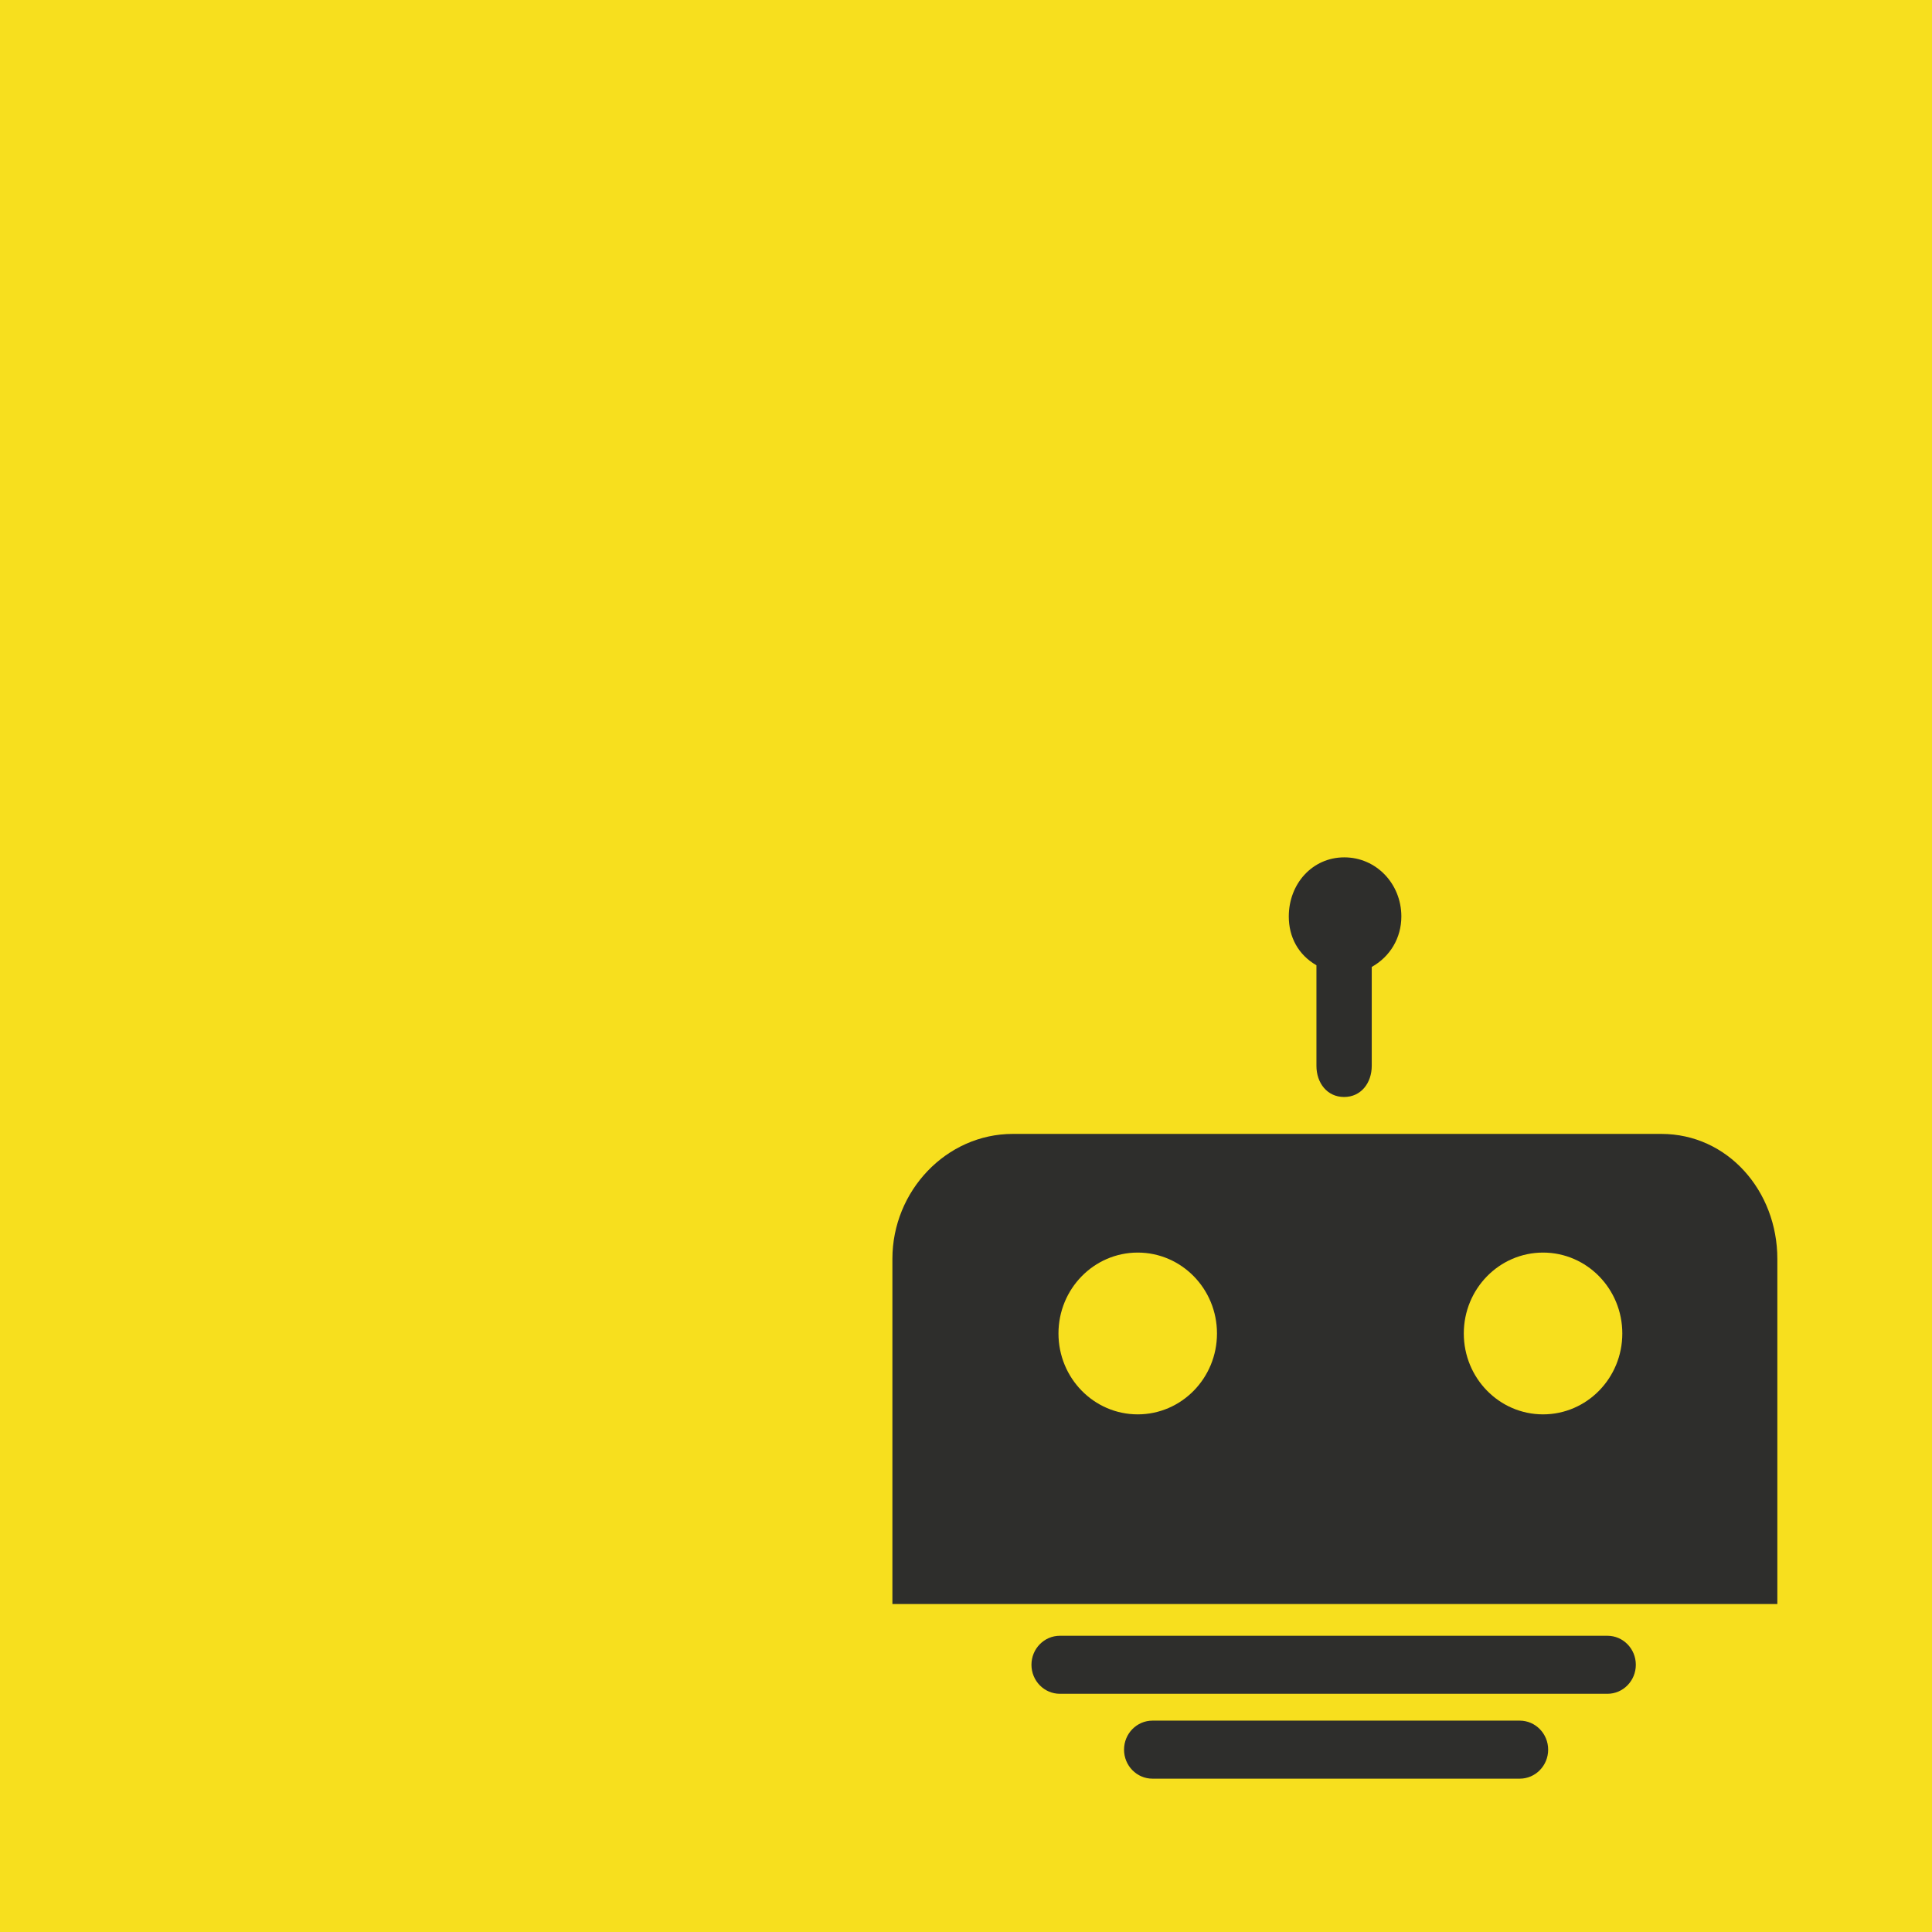
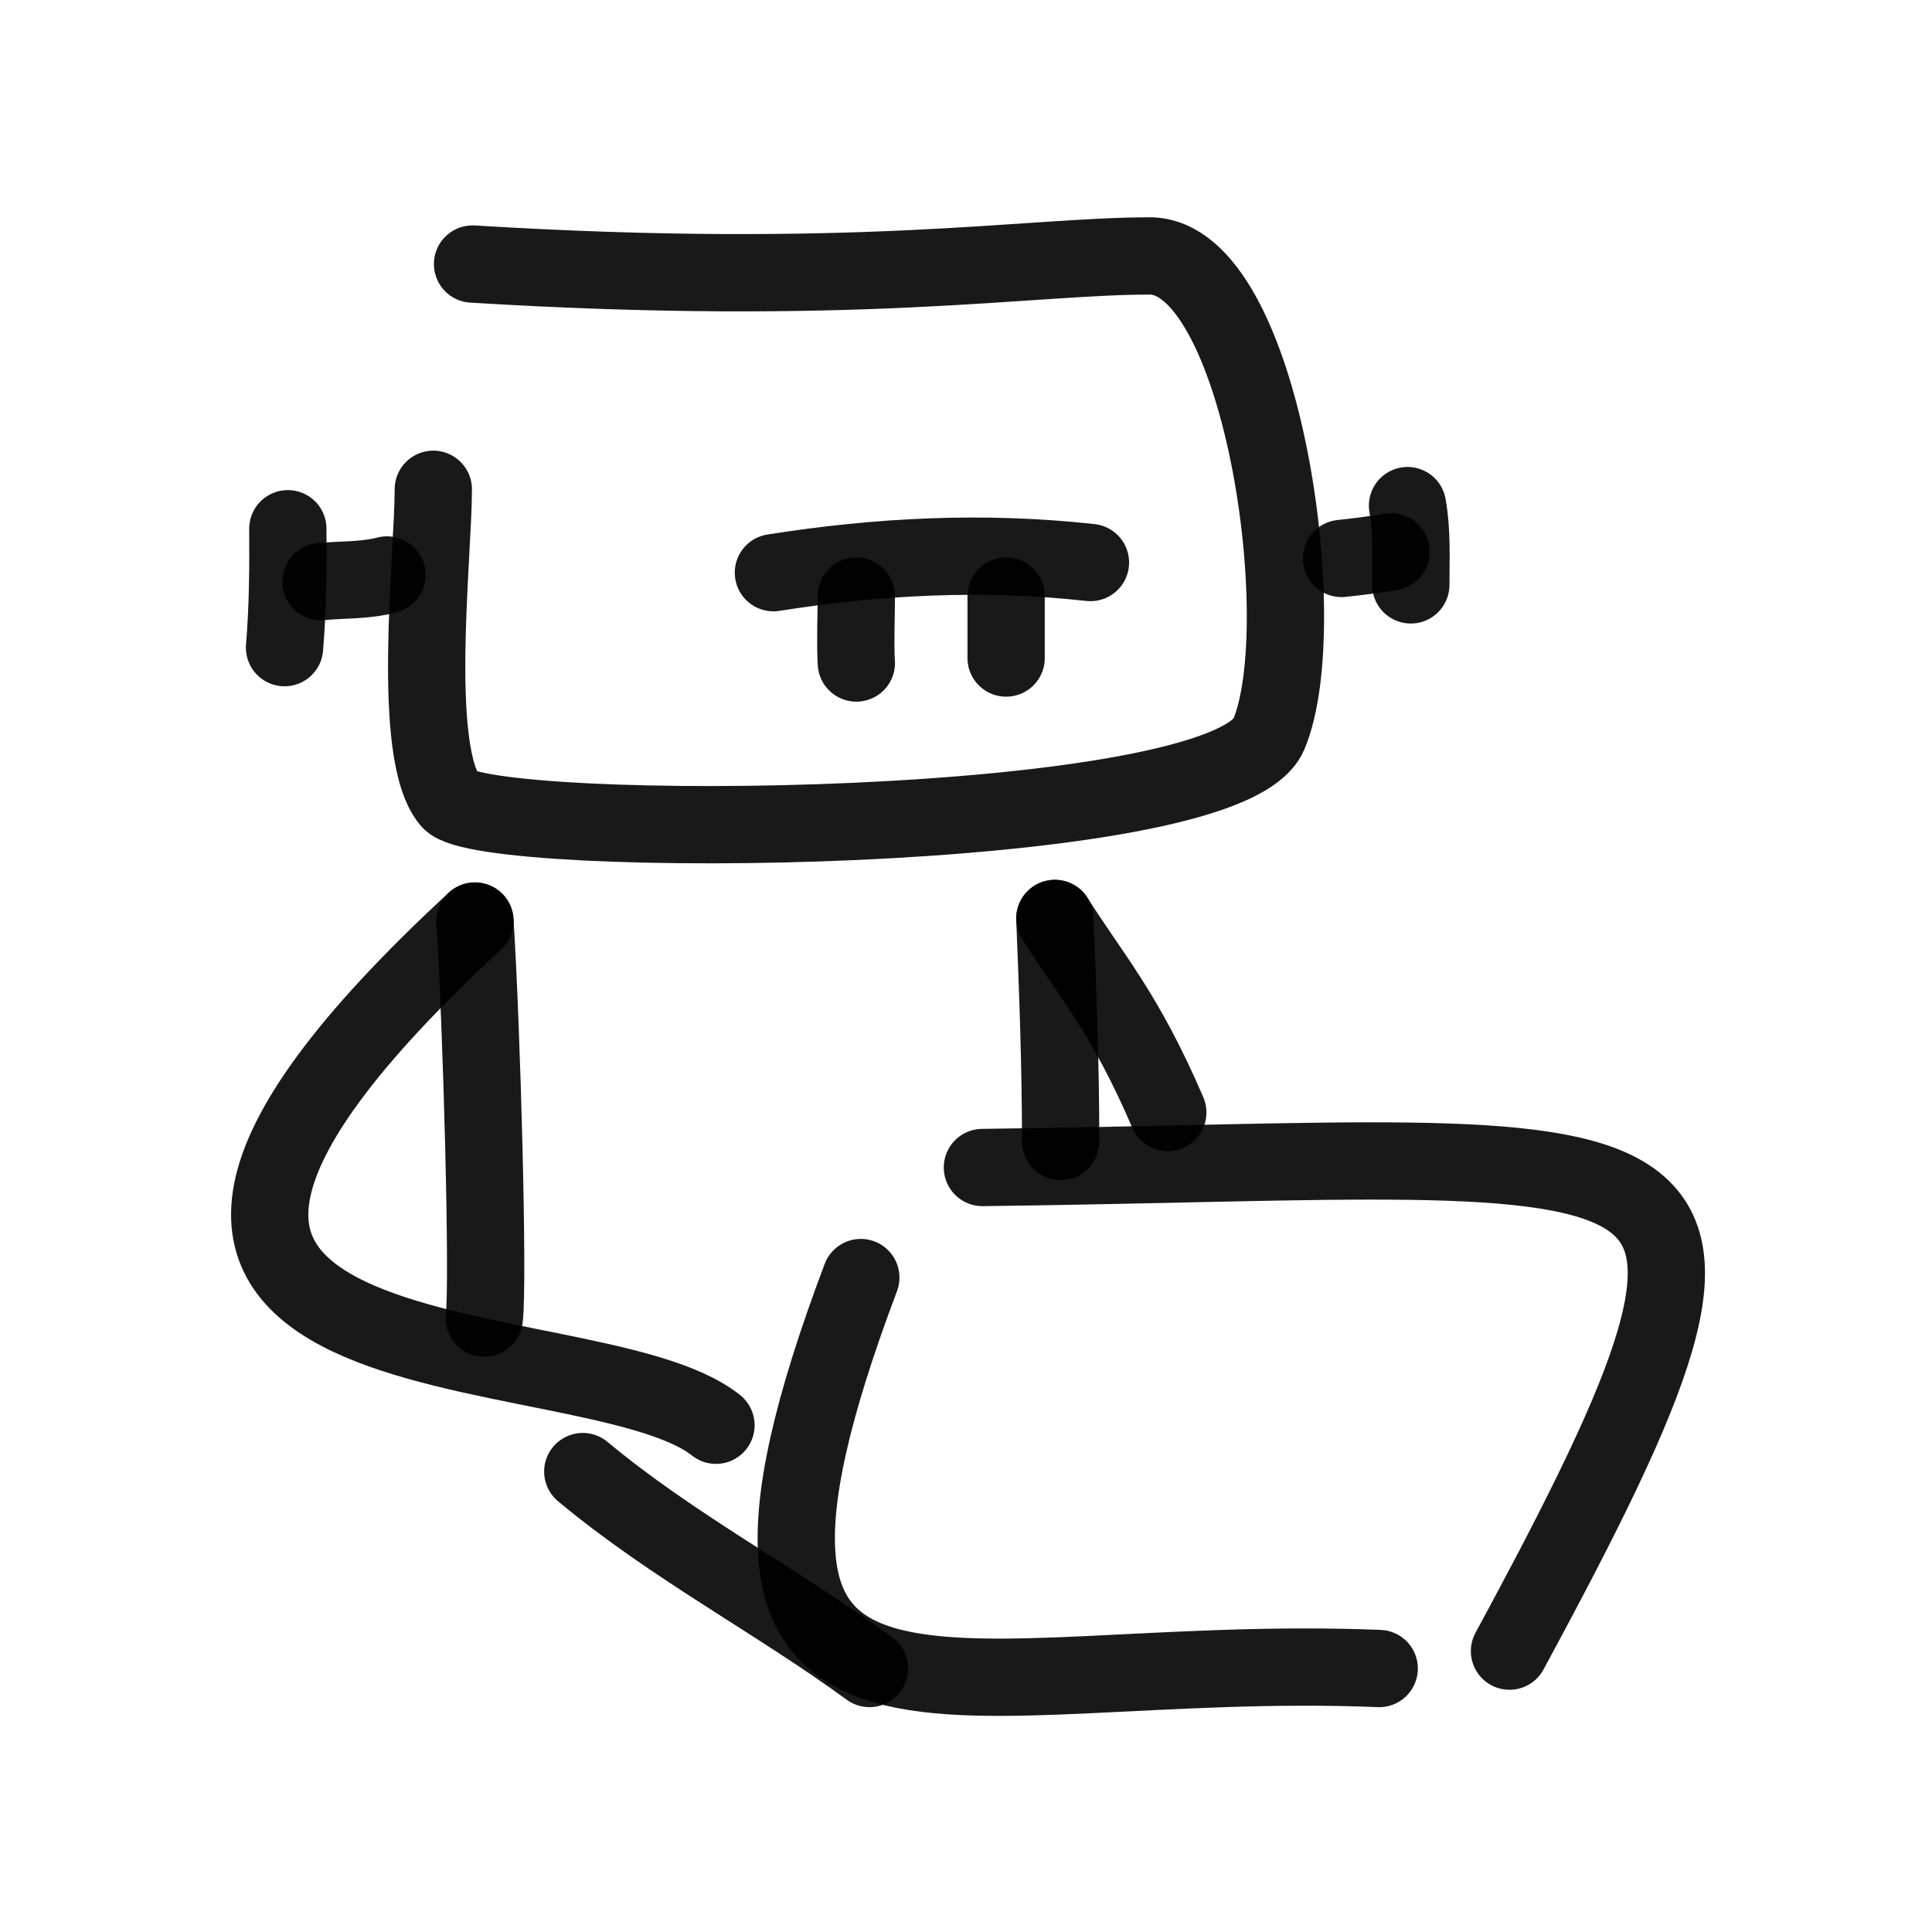
- <svg xmlns="http://www.w3.org/2000/svg" width="800px" height="800px" viewBox="0 0 256 256" version="1.1" preserveAspectRatio="xMidYMid">
-   <g>
-     <rect fill="#F7DF1E" x="0" y="0" width="256" height="256">
- 
- </rect>
-     <g transform="translate(117.8413, 113.3714)" fill="#2E2E2C">
-       <path d="M102.281,36.877 L16.365,36.877 C7.551,36.877 0.406,44.439 0.406,53.435 L0.406,99.171 L117.666,99.171 L117.666,53.435 C117.666,44.439 111.097,36.877 102.281,36.877 L102.281,36.877 Z M32.914,74.039 C27.113,74.039 22.412,69.24 22.412,63.321 C22.412,57.402 27.113,52.602 32.914,52.602 C38.715,52.602 43.415,57.402 43.415,63.321 C43.415,69.24 38.715,74.039 32.914,74.039 L32.914,74.039 Z M86.622,74.039 C80.823,74.039 76.12,69.24 76.12,63.321 C76.12,57.402 80.823,52.602 86.622,52.602 C92.421,52.602 97.123,57.402 97.123,63.321 C97.123,69.24 92.421,74.039 86.622,74.039 L86.622,74.039 Z">
- 
- </path>
-       <path d="M22.599,103.376 L95.148,103.376 C97.23,103.376 98.914,105.097 98.914,107.22 C98.914,109.344 97.23,111.065 95.148,111.065 L22.599,111.065 C20.519,111.065 18.832,109.344 18.832,107.22 C18.832,105.098 20.519,103.376 22.599,103.376 L22.599,103.376 Z">
- 
- </path>
-       <path d="M34.867,114.621 L83.53,114.621 C85.611,114.621 87.297,116.343 87.297,118.467 C87.297,120.591 85.611,122.311 83.53,122.311 L34.867,122.311 C32.787,122.311 31.1,120.591 31.1,118.467 C31.1,116.343 32.787,114.621 34.867,114.621 L34.867,114.621 Z">
- 
- </path>
-       <path d="M67.845,8.063 C67.845,3.739 64.522,0.233 60.284,0.233 C56.051,0.233 52.93,3.739 52.93,8.063 C52.93,10.751 54.15,13.122 56.593,14.532 L56.593,27.854 C56.593,30.137 58.023,31.986 60.257,31.986 C62.494,31.986 63.922,30.137 63.922,27.854 L63.922,14.754 C66.365,13.381 67.845,10.903 67.845,8.063 L67.845,8.063 Z">
- 
- </path>
-     </g>
-   </g>
+ <svg xmlns="http://www.w3.org/2000/svg" width="800px" height="800px" viewBox="0 0 400 400" fill="none">
+   <path d="M97.836 54.668C177.199 59.531 213.038 52.989 238.043 52.989C261.298 52.989 272.24 129.465 262.683 152.048C253.672 173.341 100.331 174.196 93.192 165.763C84.936 156.008 89.71 115.275 89.71 101.301" stroke="#000000" stroke-opacity="0.9" stroke-width="16" stroke-linecap="round" stroke-linejoin="round" />
+   <path d="M98.332 190.694C-10.66 291.485 121.25 273.498 148.233 295.083" stroke="#000000" stroke-opacity="0.9" stroke-width="16" stroke-linecap="round" stroke-linejoin="round" />
+   <path d="M98.33 190.694C99.792 213.702 101.164 265.697 100.263 272.898" stroke="#000000" stroke-opacity="0.9" stroke-width="16" stroke-linecap="round" stroke-linejoin="round" />
+   <path d="M208.308 136.239C208.308 131.959 208.308 127.678 208.308 123.396" stroke="#000000" stroke-opacity="0.9" stroke-width="16" stroke-linecap="round" stroke-linejoin="round" />
+   <path d="M177.299 137.271C177.035 133.883 177.3 126.121 177.3 123.396" stroke="#000000" stroke-opacity="0.9" stroke-width="16" stroke-linecap="round" stroke-linejoin="round" />
+   <path d="M203.398 241.72C352.097 239.921 374.881 226.73 312.524 341.851" stroke="#000000" stroke-opacity="0.9" stroke-width="16" stroke-linecap="round" stroke-linejoin="round" />
+   <path d="M285.55 345.448C196.81 341.85 136.851 374.229 178.223 264.504" stroke="#000000" stroke-opacity="0.9" stroke-width="16" stroke-linecap="round" stroke-linejoin="round" />
+   <path d="M180.018 345.448C160.77 331.385 139.302 320.213 120.658 304.675" stroke="#000000" stroke-opacity="0.9" stroke-width="16" stroke-linecap="round" stroke-linejoin="round" />
+   <path d="M218.395 190.156C219.024 205.562 219.594 220.898 219.594 236.324" stroke="#000000" stroke-opacity="0.9" stroke-width="16" stroke-linecap="round" stroke-linejoin="round" />
+   <path d="M218.395 190.156C225.896 202.037 232.97 209.77 241.777 230.327" stroke="#000000" stroke-opacity="0.9" stroke-width="16" stroke-linecap="round" stroke-linejoin="round" />
+   <path d="M80.117 119.041C75.6 120.222 71.049 119.99 66.441 120.41" stroke="#000000" stroke-opacity="0.9" stroke-width="16" stroke-linecap="round" stroke-linejoin="round" />
+   <path d="M59.593 109.469C59.654 117.756 59.592 125.915 58.91 134.086" stroke="#000000" stroke-opacity="0.9" stroke-width="16" stroke-linecap="round" stroke-linejoin="round" />
+   <path d="M277.741 115.622C281.155 115.268 284.589 114.823 287.997 114.255" stroke="#000000" stroke-opacity="0.9" stroke-width="16" stroke-linecap="round" stroke-linejoin="round" />
+   <path d="M291.412 104.682C292.382 110.109 292.095 115.612 292.095 121.093" stroke="#000000" stroke-opacity="0.9" stroke-width="16" stroke-linecap="round" stroke-linejoin="round" />
+   <path d="M225.768 116.466C203.362 113.993 181.657 115.175 160.124 118.568" stroke="#000000" stroke-opacity="0.9" stroke-width="16" stroke-linecap="round" stroke-linejoin="round" />
</svg>
